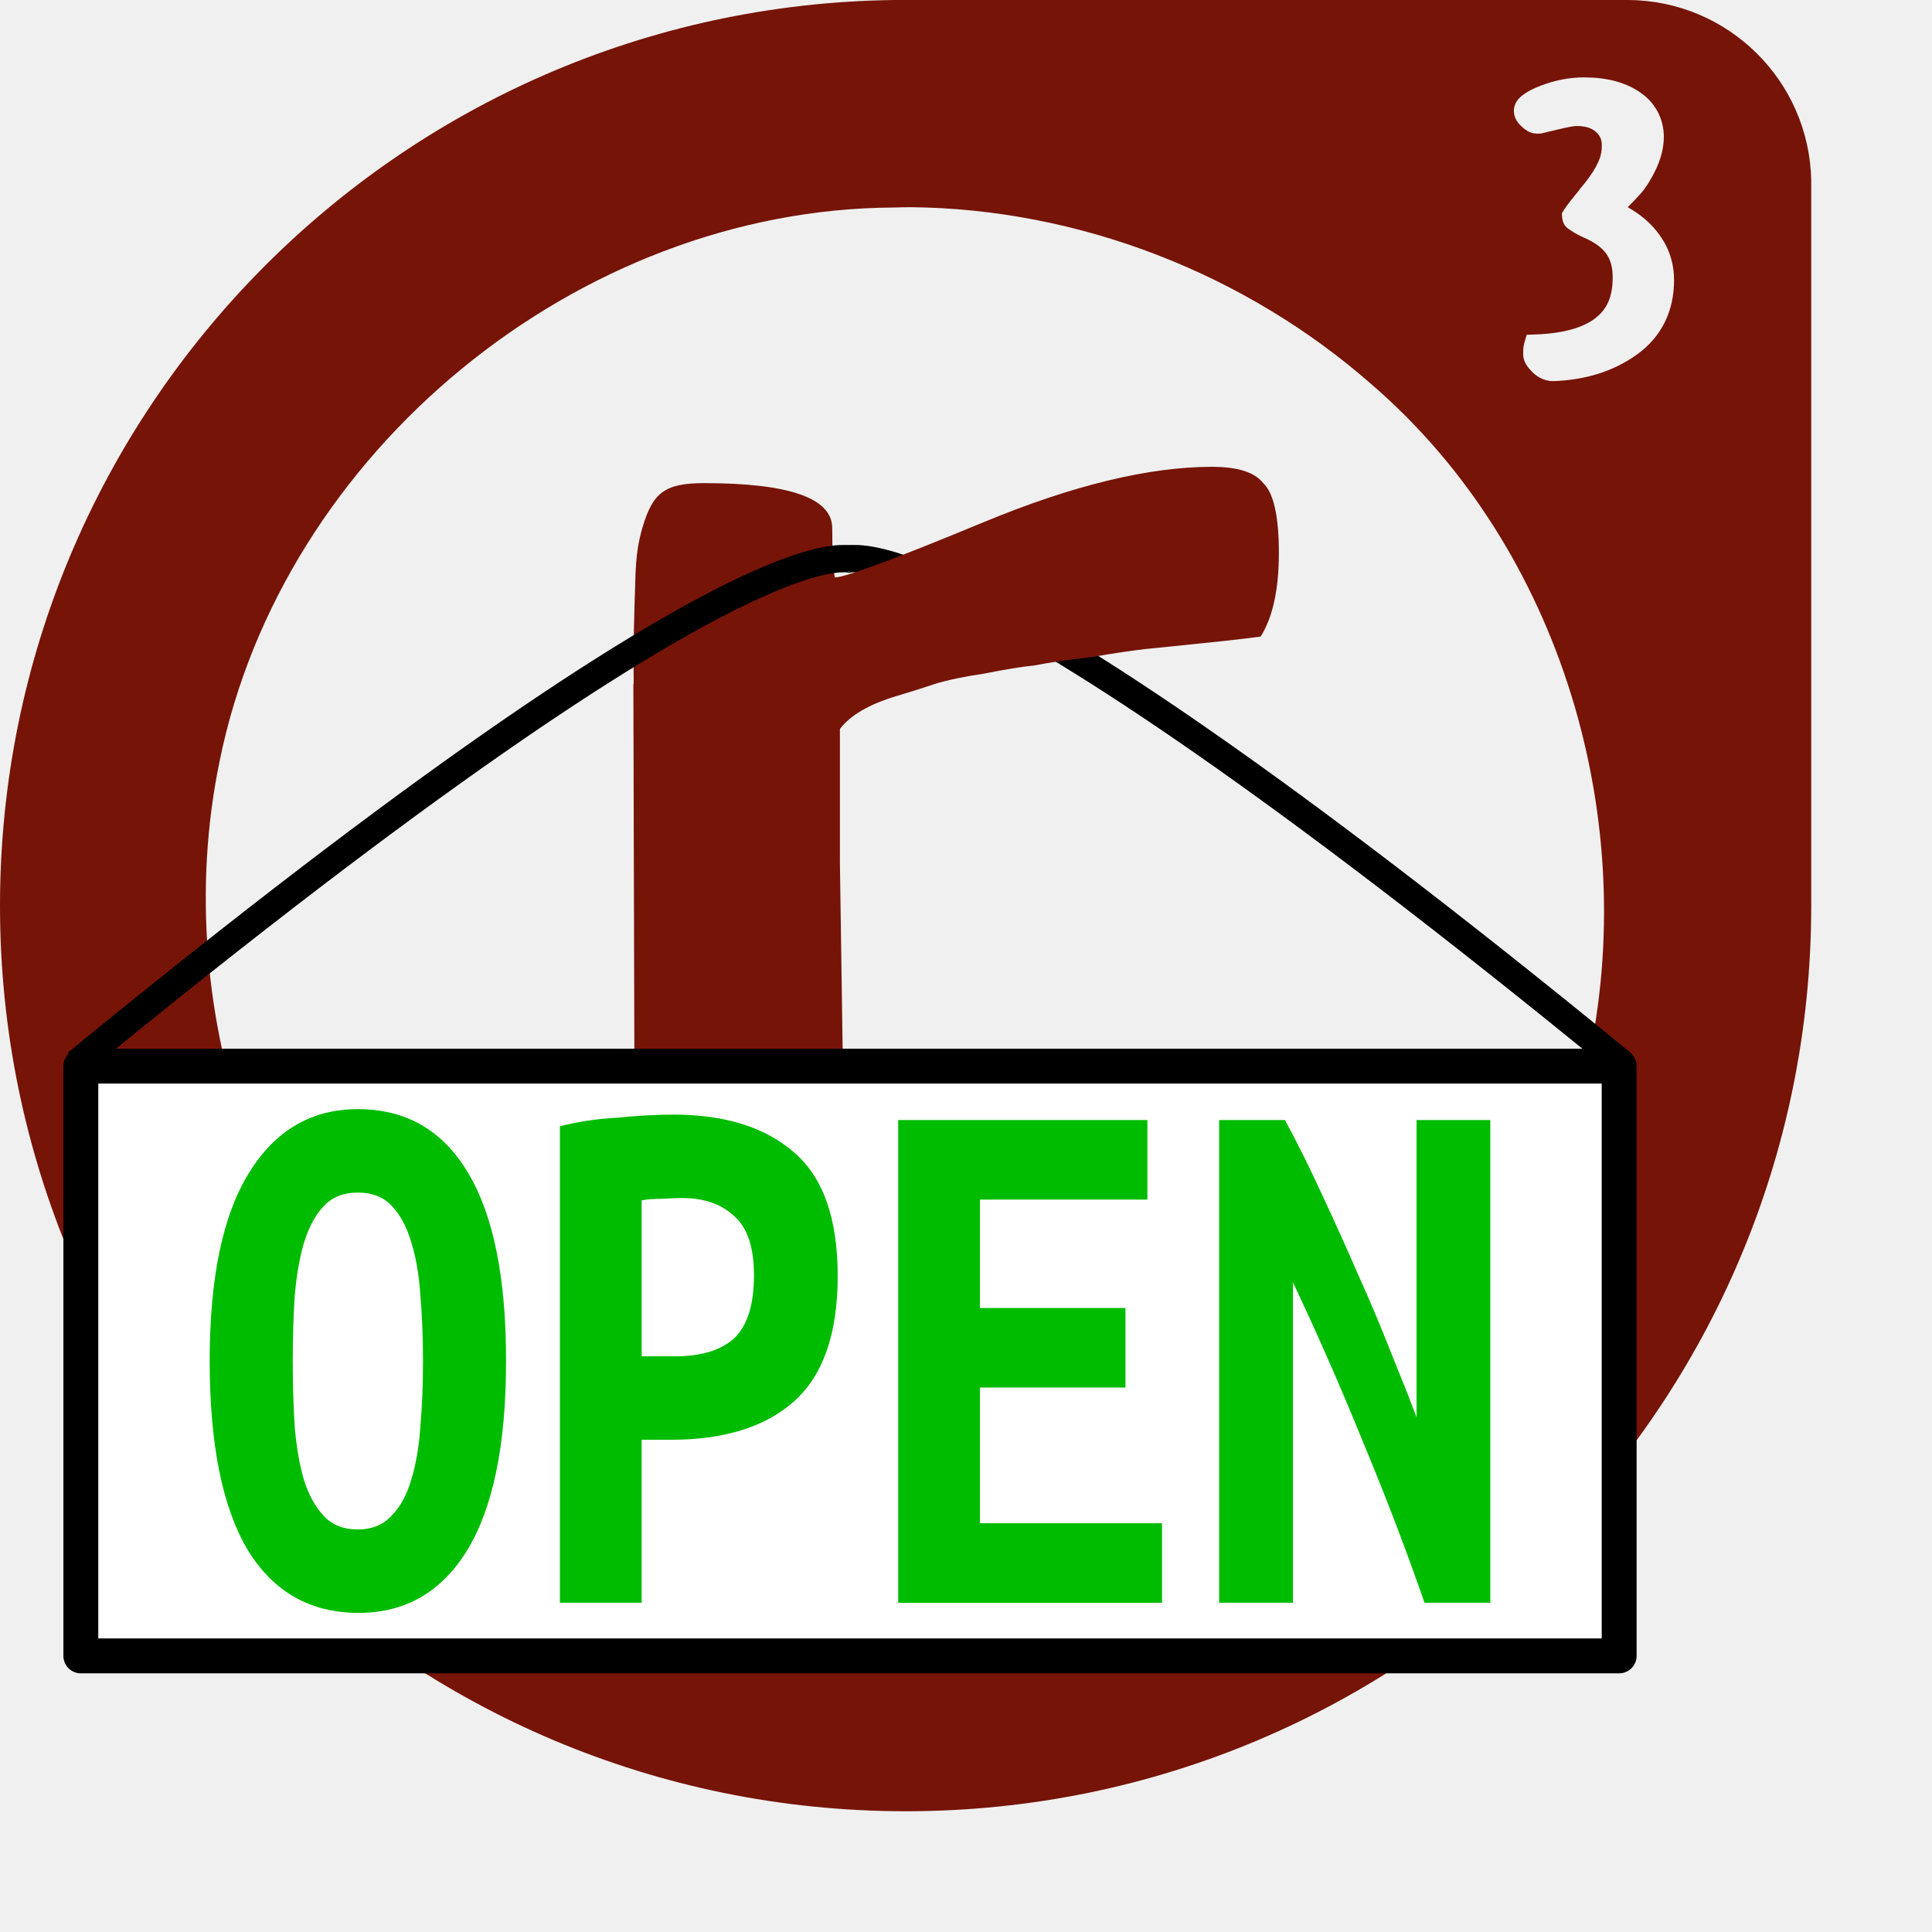
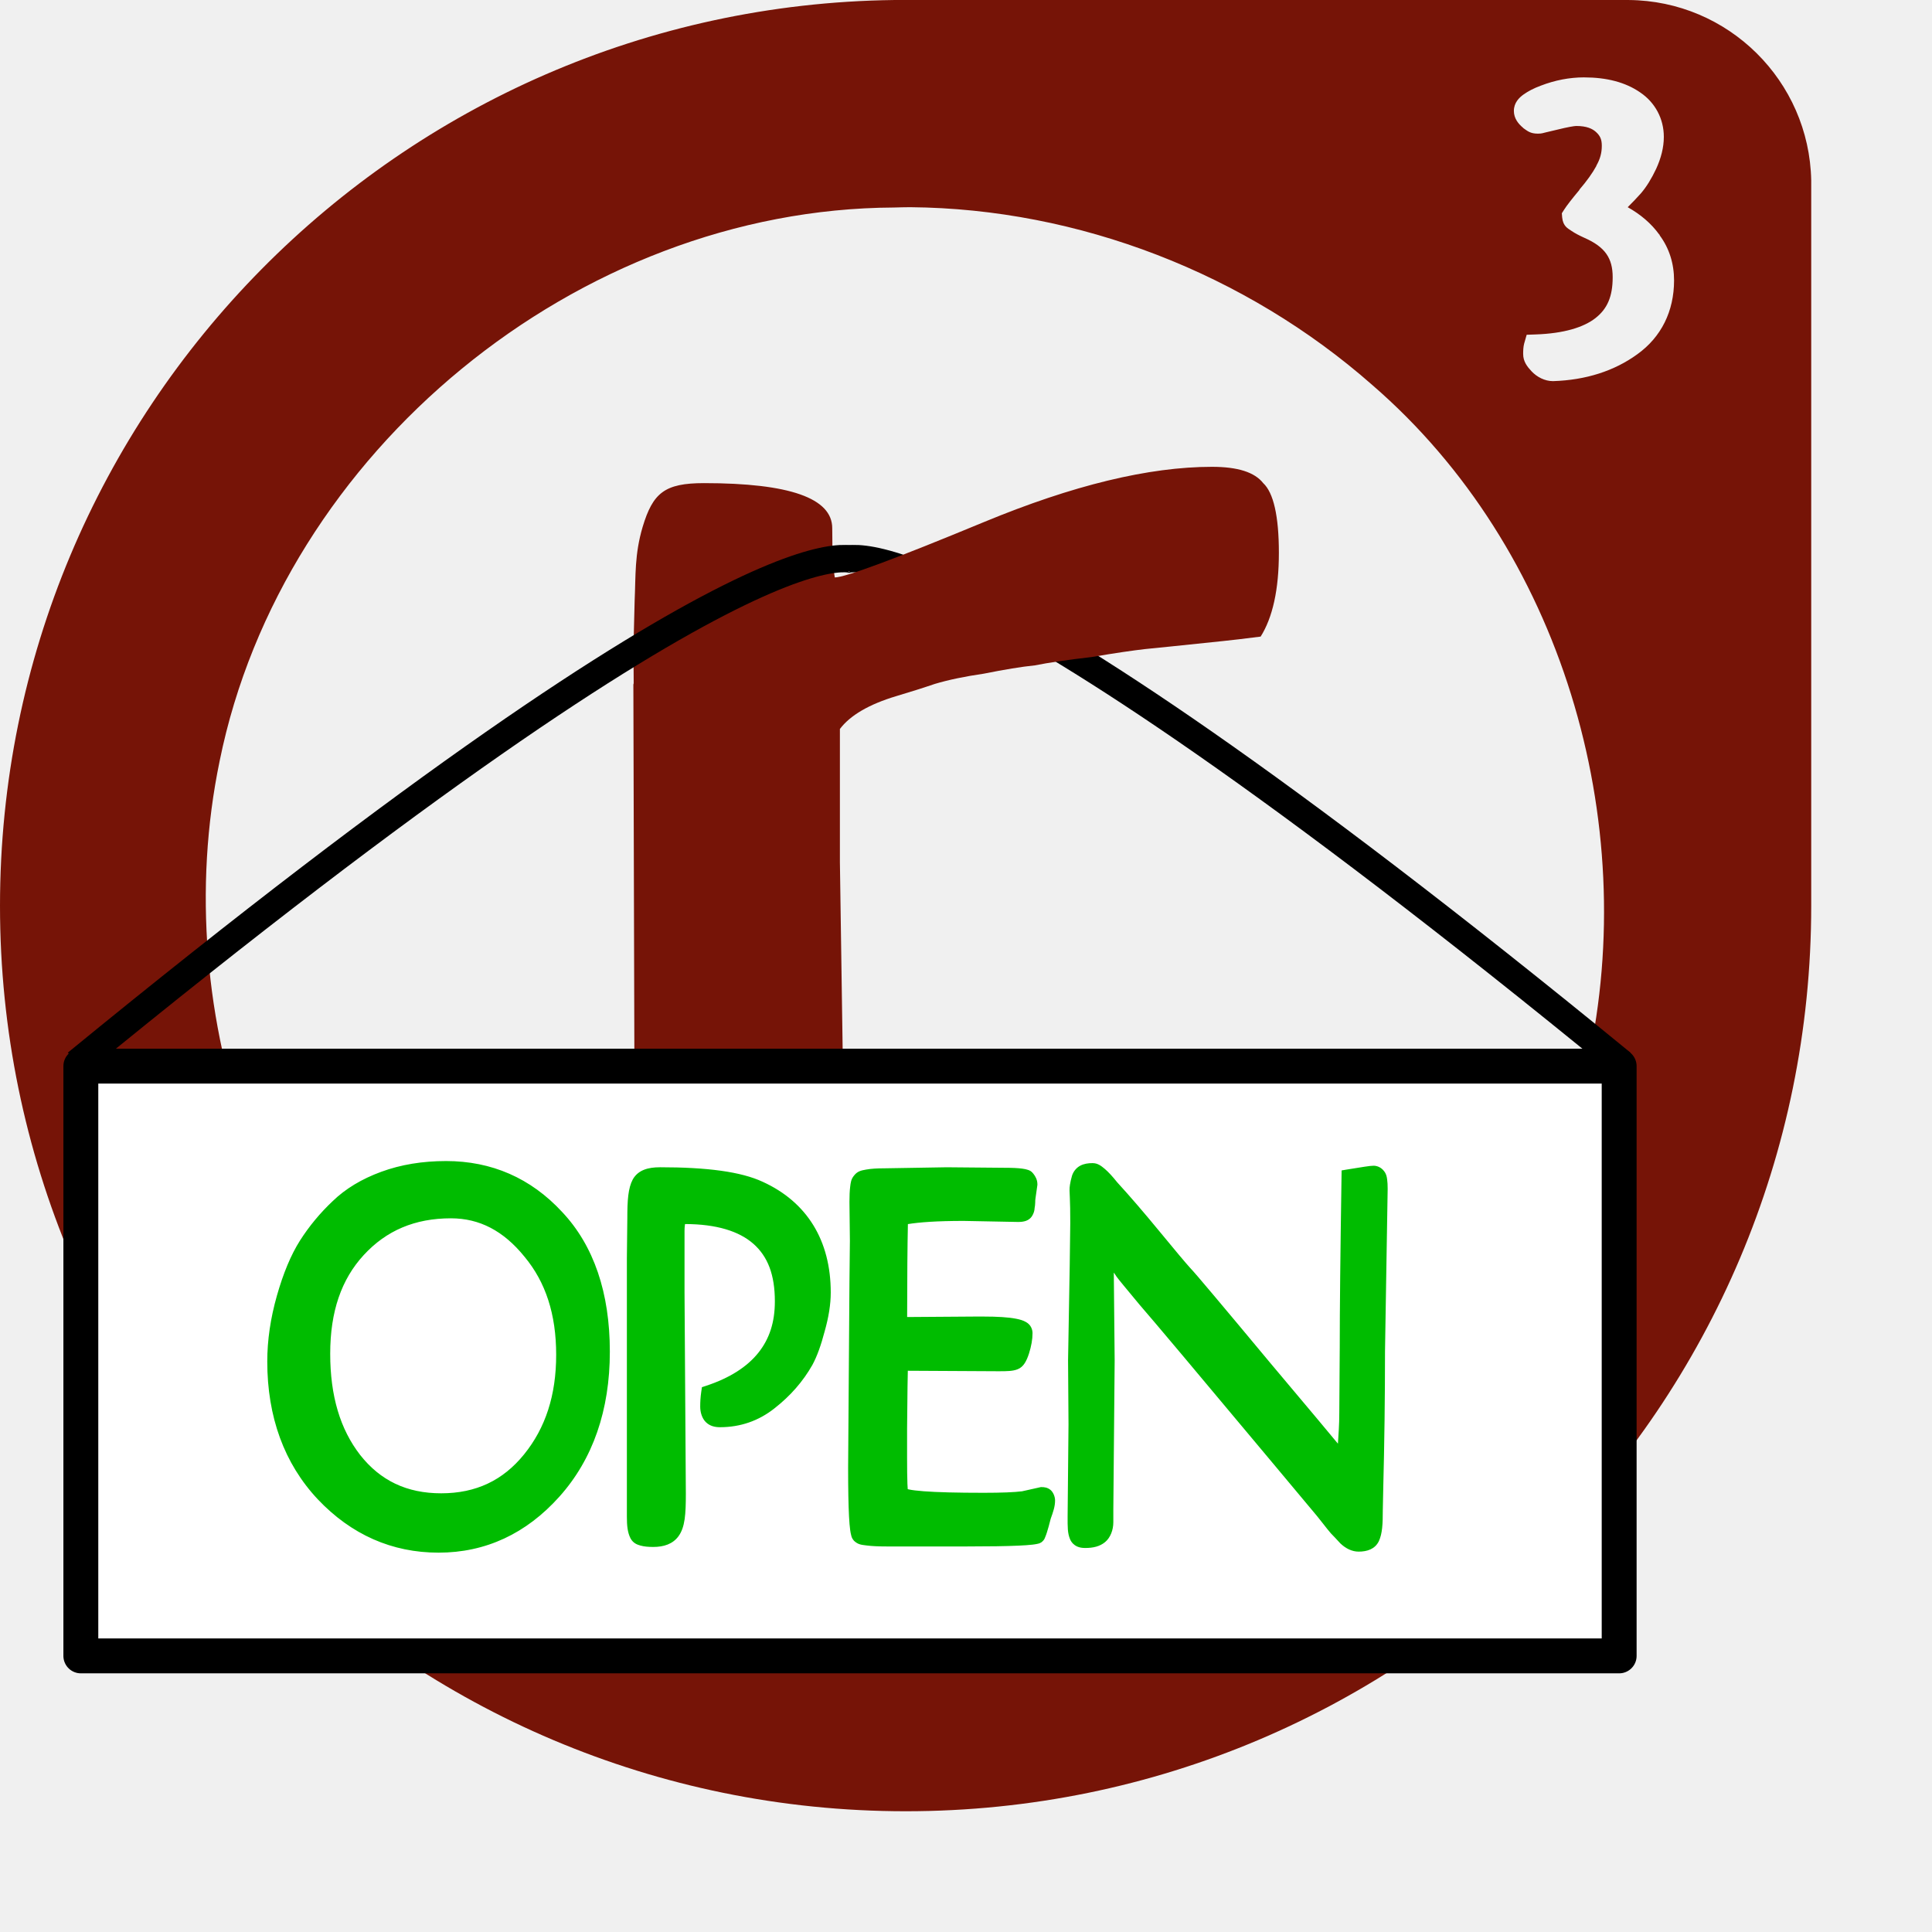
<svg xmlns="http://www.w3.org/2000/svg" xmlns:xlink="http://www.w3.org/1999/xlink" version="1.0" width="100mm" height="100mm" id="svg2">
  <defs id="defs4">
    </defs>
  <text xml:space="preserve" style="font-style:normal;font-weight:normal;font-size:52.43px;line-height:125%;font-family:Sans;letter-spacing:0px;word-spacing:0px;fill:#000000;fill-opacity:1;stroke:none" x="172.744" y="378.115" id="text3529" transform="scale(1.000002,0.9999981)">
    <tspan id="tspan3531" x="172.744" y="378.115" style="font-style:normal;font-variant:normal;font-weight:normal;font-stretch:normal;font-family:'Trebuchet MS';-inkscape-font-specification:'Trebuchet MS'" />
  </text>
  <text xml:space="preserve" style="font-style:normal;font-weight:normal;font-size:78.162px;line-height:125%;font-family:Sans;letter-spacing:0px;word-spacing:0px;fill:#000000;fill-opacity:1;stroke:none" x="203.084" y="375.376" id="text3537" transform="scale(1.000002,0.9999981)">
    <tspan id="tspan3539" x="203.084" y="375.376" />
  </text>
  <text id="text4902" y="378.115" x="172.744" style="font-style:normal;font-weight:normal;font-size:52.43px;line-height:125%;font-family:Sans;letter-spacing:0px;word-spacing:0px;fill:#000000;fill-opacity:1;stroke:none" xml:space="preserve" transform="scale(1.000002,0.9999981)">
    <tspan style="font-style:normal;font-variant:normal;font-weight:normal;font-stretch:normal;font-family:'Trebuchet MS';-inkscape-font-specification:'Trebuchet MS'" y="378.115" x="172.744" id="tspan4904" />
  </text>
  <text id="text4906" y="375.376" x="203.084" style="font-style:normal;font-weight:normal;font-size:78.162px;line-height:125%;font-family:Sans;letter-spacing:0px;word-spacing:0px;fill:#000000;fill-opacity:1;stroke:none" xml:space="preserve" transform="scale(1.000002,0.9999981)">
    <tspan y="375.376" x="203.084" id="tspan4908" />
  </text>
  <text xml:space="preserve" style="font-style:normal;font-weight:normal;font-size:52.43px;line-height:125%;font-family:Sans;letter-spacing:0px;word-spacing:0px;fill:#000000;fill-opacity:1;stroke:none" x="172.744" y="378.115" id="text4912" transform="scale(1.000002,0.9999981)">
    <tspan id="tspan4914" x="172.744" y="378.115" style="font-style:normal;font-variant:normal;font-weight:normal;font-stretch:normal;font-family:'Trebuchet MS';-inkscape-font-specification:'Trebuchet MS'" />
  </text>
  <text xml:space="preserve" style="font-style:normal;font-weight:normal;font-size:78.162px;line-height:125%;font-family:Sans;letter-spacing:0px;word-spacing:0px;fill:#000000;fill-opacity:1;stroke:none" x="203.084" y="375.376" id="text4916" transform="scale(1.000002,0.9999981)">
    <tspan id="tspan4918" x="203.084" y="375.376" />
  </text>
  <g id="g3408">
-     <path id="path4975" d="M 174.88,0.003 C 78.135,1.23 -1.7838599e-8,80.167 -1.7838599e-8,177.198 -1.7838599e-8,274.994 79.395,354.331 177.194,354.331 c 97.798,0 177.131,-79.337 177.131,-177.133 0,-0.764 0.014,-1.552 0,-2.314 l 0,-139.605 C 353.936,15.833 338.118,0.149 318.611,0.003 l -141.418,0 -0.813,0 c -0.492,0 -1.009,-0.006 -1.501,0 z M 309.917,15.14 c 4.324,5.5e-5 8.046,0.927 10.946,2.939 2.934,1.976 4.628,5.16 4.628,8.694 -2e-5,2.091 -0.554,4.193 -1.501,6.255 -0.894,1.894 -1.885,3.524 -3.001,4.816 -0.817,0.903 -1.677,1.824 -2.565,2.689 2.491,1.399 4.597,3.162 6.192,5.379 l 0.063,0 c 0.008,0.014 -0.008,0.112 0,0.125 1.885,2.536 2.814,5.562 2.815,8.819 -3e-5,6.015 -2.496,11.078 -7.193,14.449 -4.519,3.282 -10.083,5.047 -16.449,5.254 0,0 -0.053,-0.002 -0.063,0 -1.572,0 -3.121,-0.794 -4.19,-1.939 -0.846,-0.91 -1.627,-1.9 -1.627,-3.378 0,-0.681 0.028,-1.362 0.188,-2.002 l 0.5,-1.751 1.751,-0.063 c 5.497,-0.185 9.381,-1.381 11.696,-3.19 2.314,-1.809 3.378,-4.205 3.378,-8.006 -1e-5,-3.715 -1.474,-5.912 -5.504,-7.693 -1.046,-0.471 -1.862,-0.896 -2.565,-1.376 -0.703,-0.48 -1.639,-0.885 -1.814,-2.628 l -0.063,-0.813 0.438,-0.689 c 0.588,-0.914 1.519,-2.098 3.003,-3.878 l 0,-0.062 c 1.423,-1.653 2.54,-3.208 3.315,-4.629 l 0,-0.063 c 0.732,-1.272 1.062,-2.484 1.062,-3.877 -3e-5,-1.242 -0.309,-1.937 -1.125,-2.69 -0.705,-0.651 -1.826,-1.188 -3.878,-1.188 -0.359,1.8e-5 -1.694,0.22 -3.565,0.687 -0.988,0.247 -1.775,0.432 -2.377,0.563 -0.602,0.131 -0.753,0.251 -1.564,0.251 -1.488,2.37e-4 -2.04,-0.527 -2.815,-1.064 l -0.063,-0.063 -0.063,-0.063 c -0.885,-0.738 -1.751,-1.809 -1.751,-3.252 0,-1.609 1.028,-2.61 1.939,-3.252 0.911,-0.643 1.964,-1.186 3.315,-1.689 2.786,-1.072 5.625,-1.625 8.506,-1.626 z M 178.069,40.533 c 32.99,0.279 65.64,12.997 90.379,34.776 37.032,32.005 52.624,85.163 42.156,132.661 -9.15,44.229 -43.323,81.102 -85.251,96.886 C 181.844,322.415 129.548,314.016 92.944,284.967 52.315,253.919 32.641,198.803 42.969,148.865 55.241,88.355 113.004,40.884 174.88,40.596 c 1.065,-0.017 2.125,-0.072 3.19,-0.063 z" style="fill:#761407;fill-opacity:1;stroke:none" />
-     <g id="g3395">
-       <use x="0" y="0" xlink:href="#path3792" id="use3794" transform="matrix(-1,0,0,1,332.2352,0)" width="637.795" height="637.801" />
-       <path style="fill:#761407;fill-opacity:1;stroke:none" d="m 237.113,91.322 c -12.385,1.69e-4 -27.253,3.613 -44.658,10.821 -17.405,7.208 -27.138,10.821 -29.147,10.821 -0.335,-1.869 -0.5,-5.094 -0.5,-9.632 -9e-5,-5.873 -8.345,-8.819 -25.081,-8.819 -7.699,1.76e-4 -10.001,1.895 -12.009,8.569 -1.599,5.399 -1.341,9.525 -1.564,14.448 -0.335,11.924 -0.188,10.673 -0.188,16.012 0,0.083 -1.3e-4,0.048 0,0.125 -0.018,0.066 -0.039,0.099 -0.062,0.25 l 0.25,92.382 c 0.008,25.146 0.942,38.529 4.941,40.655 2.008,1.068 1.589,2.189 12.634,2.189 11.38,0 18.4,-1.784 21.078,-5.254 1.339,-2.136 2.001,-4.244 2.001,-6.38 0.335,-2.136 0.5,-4.803 0.5,-8.006 -9e-5,-3.47 -9e-5,-5.75 0,-6.818 l 0,-6.005 -1.001,-68.051 0,-26.019 c 2.008,-2.669 5.715,-4.84 11.071,-6.442 2.678,-0.801 5.162,-1.576 7.506,-2.377 2.678,-0.801 5.888,-1.467 9.57,-2.001 4.017,-0.801 7.33,-1.359 10.007,-1.626 2.678,-0.534 6.385,-1.092 11.071,-1.626 4.686,-0.801 8.165,-1.297 10.508,-1.564 2.678,-0.267 6.55,-0.654 11.571,-1.188 5.355,-0.534 9,-0.984 11.008,-1.251 2.343,-3.737 3.565,-9.179 3.565,-16.387 -1.7e-4,-7.208 -1.057,-11.766 -3.065,-13.635 -1.674,-2.135 -4.987,-3.19 -10.007,-3.19 z" id="path4910" />
-       <g id="g3392">
-         <rect y="208.566" x="15.815" height="115.371" width="300.938" id="rect3011" style="fill:#ffffff;fill-opacity:1;fill-rule:evenodd;stroke:#000000;stroke-width:6.827;stroke-linecap:butt;stroke-linejoin:round;stroke-miterlimit:4;stroke-dasharray:none;stroke-opacity:1" />
+     <g id="g3392" />
+     <g id="g4205">
+       <path style="fill:#761407;fill-opacity:1;stroke:none" d="M 174.88,0.003 C 78.135,1.23 -1.7838599e-8,80.167 -1.7838599e-8,177.198 -1.7838599e-8,274.994 79.395,354.331 177.194,354.331 c 97.798,0 177.131,-79.337 177.131,-177.133 0,-0.764 0.014,-1.552 0,-2.314 l 0,-139.605 C 353.936,15.833 338.118,0.149 318.611,0.003 l -141.418,0 -0.813,0 c -0.492,0 -1.009,-0.006 -1.501,0 z M 309.917,15.14 c 4.324,5.5e-5 8.046,0.927 10.946,2.939 2.934,1.976 4.628,5.16 4.628,8.694 -2e-5,2.091 -0.554,4.193 -1.501,6.255 -0.894,1.894 -1.885,3.524 -3.001,4.816 -0.817,0.903 -1.677,1.824 -2.565,2.689 2.491,1.399 4.597,3.162 6.192,5.379 l 0.063,0 c 0.008,0.014 -0.008,0.112 0,0.125 1.885,2.536 2.814,5.562 2.815,8.819 -3e-5,6.015 -2.496,11.078 -7.193,14.449 -4.519,3.282 -10.083,5.047 -16.449,5.254 0,0 -0.053,-0.002 -0.063,0 -1.572,0 -3.121,-0.794 -4.19,-1.939 -0.846,-0.91 -1.627,-1.9 -1.627,-3.378 0,-0.681 0.028,-1.362 0.188,-2.002 l 0.5,-1.751 1.751,-0.063 c 5.497,-0.185 9.381,-1.381 11.696,-3.19 2.314,-1.809 3.378,-4.205 3.378,-8.006 -1e-5,-3.715 -1.474,-5.912 -5.504,-7.693 -1.046,-0.471 -1.862,-0.896 -2.565,-1.376 -0.703,-0.48 -1.639,-0.885 -1.814,-2.628 l -0.063,-0.813 0.438,-0.689 c 0.588,-0.914 1.519,-2.098 3.003,-3.878 l 0,-0.062 c 1.423,-1.653 2.54,-3.208 3.315,-4.629 l 0,-0.063 c 0.732,-1.272 1.062,-2.484 1.062,-3.877 -3e-5,-1.242 -0.309,-1.937 -1.125,-2.69 -0.705,-0.651 -1.826,-1.188 -3.878,-1.188 -0.359,1.8e-5 -1.694,0.22 -3.565,0.687 -0.988,0.247 -1.775,0.432 -2.377,0.563 -0.602,0.131 -0.753,0.251 -1.564,0.251 -1.488,2.37e-4 -2.04,-0.527 -2.815,-1.064 l -0.063,-0.063 -0.063,-0.063 c -0.885,-0.738 -1.751,-1.809 -1.751,-3.252 0,-1.609 1.028,-2.61 1.939,-3.252 0.911,-0.643 1.964,-1.186 3.315,-1.689 2.786,-1.072 5.625,-1.625 8.506,-1.626 z M 178.069,40.533 c 32.99,0.279 65.64,12.997 90.379,34.776 37.032,32.005 52.624,85.163 42.156,132.661 -9.15,44.229 -43.323,81.102 -85.251,96.886 C 181.844,322.415 129.548,314.016 92.944,284.967 52.315,253.919 32.641,198.803 42.969,148.865 55.241,88.355 113.004,40.884 174.88,40.596 c 1.065,-0.017 2.125,-0.072 3.19,-0.063 z" id="path4975" />
+       <g id="g4195">
+         <use height="637.801" width="637.795" transform="matrix(-1,0,0,1,332.2352,0)" id="use3794" xlink:href="#path3792" y="0" x="0" />
+         <path id="path4910" d="m 237.113,91.322 c -12.385,1.69e-4 -27.253,3.613 -44.658,10.821 -17.405,7.208 -27.138,10.821 -29.147,10.821 -0.335,-1.869 -0.5,-5.094 -0.5,-9.632 -9e-5,-5.873 -8.345,-8.819 -25.081,-8.819 -7.699,1.76e-4 -10.001,1.895 -12.009,8.569 -1.599,5.399 -1.341,9.525 -1.564,14.448 -0.335,11.924 -0.188,10.673 -0.188,16.012 0,0.083 -1.3e-4,0.048 0,0.125 -0.018,0.066 -0.039,0.099 -0.062,0.25 l 0.25,92.382 c 0.008,25.146 0.942,38.529 4.941,40.655 2.008,1.068 1.589,2.189 12.634,2.189 11.38,0 18.4,-1.784 21.078,-5.254 1.339,-2.136 2.001,-4.244 2.001,-6.38 0.335,-2.136 0.5,-4.803 0.5,-8.006 -9e-5,-3.47 -9e-5,-5.75 0,-6.818 l 0,-6.005 -1.001,-68.051 0,-26.019 c 2.008,-2.669 5.715,-4.84 11.071,-6.442 2.678,-0.801 5.162,-1.576 7.506,-2.377 2.678,-0.801 5.888,-1.467 9.57,-2.001 4.017,-0.801 7.33,-1.359 10.007,-1.626 2.678,-0.534 6.385,-1.092 11.071,-1.626 4.686,-0.801 8.165,-1.297 10.508,-1.564 2.678,-0.267 6.55,-0.654 11.571,-1.188 5.355,-0.534 9,-0.984 11.008,-1.251 2.343,-3.737 3.565,-9.179 3.565,-16.387 -1.7e-4,-7.208 -1.057,-11.766 -3.065,-13.635 -1.674,-2.135 -4.987,-3.19 -10.007,-3.19 z" style="fill:#761407;fill-opacity:1;stroke:none" />
+         <g id="g4189">
+           <rect y="208.566" x="15.815" height="115.371" width="300.938" id="rect3011" style="fill:#ffffff;fill-opacity:1;fill-rule:evenodd;stroke:#000000;stroke-width:6.827;stroke-linecap:butt;stroke-linejoin:round;stroke-miterlimit:4;stroke-dasharray:none;stroke-opacity:1" />
+           <g transform="scale(0.923159,1.083237)" style="font-style:normal;font-variant:normal;font-weight:bold;font-stretch:normal;font-size:140.831px;line-height:125%;font-family:'Ubuntu Mono';-inkscape-font-specification:'Ubuntu Mono Bold';text-align:start;letter-spacing:0px;word-spacing:0px;writing-mode:lr-tb;text-anchor:start;fill:#00bc00;fill-opacity:1;stroke:none" id="text3781">
+             <g id="g3386">
+               <path id="text3781-1" d="m 94.525,209.68 c -4.994,0 -9.576,0.64 -13.732,1.939 -4.131,1.291 -7.582,3.052 -10.32,5.32 -2.645,2.13 -4.948,4.494 -6.895,7.09 l -0.002,0.002 -0.002,0.004 c -1.935,2.602 -3.55,5.923 -4.896,9.961 -1.354,4.063 -2.041,8.03 -2.041,11.887 0,10.019 3.602,18.433 10.687,24.869 l 0.002,0.002 0.002,0.002 c 7.117,6.406 15.741,9.646 25.607,9.646 9.943,0 18.583,-3.413 25.637,-10.143 7.082,-6.758 10.66,-15.595 10.66,-26.156 0,-10.603 -3.378,-19.148 -10.127,-25.242 -6.629,-6.105 -14.916,-9.182 -24.58,-9.182 z m 137.025,0.373 c -0.97,0 -1.825,0.111 -2.603,0.451 -0.778,0.34 -1.482,1.005 -1.779,1.838 l -0.006,0.016 -0.004,0.014 c -0.199,0.597 -0.339,1.115 -0.422,1.6 -0.136,0.695 -0.09,1.299 -0.025,2.33 0.058,0.934 0.09,2.48 0.09,4.588 0,1.985 -0.155,10.298 -0.467,24.775 l 0,0.021 0.094,11.537 -0.188,16.643 0,0.008 c 0,1.878 -0.039,2.987 0.529,4.123 0.301,0.601 0.862,1.046 1.426,1.271 0.564,0.225 1.144,0.291 1.766,0.291 1.672,0 3.094,-0.268 4.221,-1.066 1.127,-0.798 1.746,-2.182 1.746,-3.59 l 0,-2.332 0.281,-26.875 -0.182,-15.865 c 0.148,0.167 0.297,0.332 0.504,0.621 l 0.031,0.045 0.035,0.043 c 0.262,0.314 0.697,0.767 1.498,1.6 0.801,0.832 1.918,1.981 3.355,3.449 l 0.01,0.01 0.012,0.012 c 2.894,2.832 12.275,12.338 28.062,28.438 l 9.555,9.74 0.004,0.004 c 0.206,0.206 0.644,0.674 1.262,1.354 0.635,0.698 1.179,1.275 1.641,1.736 l 0.039,0.041 0.043,0.035 c 0.406,0.348 1.057,0.935 1.924,1.74 l 0.039,0.037 0.043,0.033 c 1.136,0.909 2.455,1.447 3.822,1.447 1.796,0 3.448,-0.447 4.27,-1.855 l 0.012,-0.021 0.012,-0.021 c 0.736,-1.367 0.832,-3.078 0.832,-5.66 l 0.094,-3.803 -0.002,0.01 c 0.25,-8.243 0.375,-16.519 0.375,-24.824 l 0,-0.029 0.562,-29.285 0,-0.014 c 0,-0.673 -0.029,-1.235 -0.113,-1.74 -0.081,-0.486 -0.166,-0.957 -0.666,-1.488 -0.555,-0.633 -1.419,-0.961 -2.193,-0.961 -0.465,0 -0.981,0.063 -1.887,0.174 -0.906,0.111 -2.122,0.277 -3.656,0.496 l -1.242,0.178 -0.023,1.254 c -0.25,13.734 -0.375,23.974 -0.375,30.732 l -0.094,11.789 0,0.006 c 0,2.183 -0.167,3.799 -0.289,5.568 -1.945,-2.01 -5.57,-5.705 -14.406,-14.648 l -0.006,-0.006 c -5.115,-5.24 -9.079,-9.281 -11.891,-12.123 -2.812,-2.844 -4.377,-4.411 -5.037,-4.988 l 0.037,0.033 c -0.934,-0.876 -3.135,-3.104 -6.5,-6.594 -3.357,-3.481 -6.34,-6.429 -8.973,-8.877 -0.975,-1.04 -1.836,-1.845 -2.643,-2.432 -0.807,-0.587 -1.554,-1.031 -2.553,-1.031 z m -91.709,0.75 c -2.522,0 -4.585,0.502 -5.709,2.137 l -0.018,0.025 -0.018,0.027 c -0.997,1.595 -1.16,3.776 -1.16,7.055 l -0.094,7.197 0,0.01 0,46.619 c 0,1.621 0.129,2.871 0.771,3.941 l 0.018,0.029 0.019,0.029 c 0.523,0.784 1.285,1.065 2.059,1.248 0.773,0.183 1.659,0.252 2.727,0.252 2.227,0 4.123,-0.526 5.326,-1.914 1.416,-1.634 1.576,-4.036 1.576,-7.705 l 0,-0.006 -0.279,-36.32 0,-11.135 c 0,-0.8 0.11,-1.183 0.109,-1.236 6.633,0.012 11.434,1.282 14.475,3.563 3.055,2.291 4.559,5.583 4.559,10.404 0,3.775 -1.149,6.775 -3.508,9.289 -2.359,2.514 -6.012,4.537 -11.051,5.955 l -0.9,0.254 -0.154,0.924 c -0.139,0.834 -0.207,1.695 -0.207,2.582 0,1.046 0.389,2.138 1.213,2.82 0.824,0.682 1.868,0.9 2.977,0.9 4.314,0 8.228,-1.149 11.594,-3.438 3.317,-2.213 5.992,-4.814 7.98,-7.797 l 0.01,-0.014 0.008,-0.014 c 0.98,-1.54 1.82,-3.548 2.592,-6.051 0.845,-2.539 1.289,-4.868 1.289,-7.004 0,-9.416 -5.035,-16.349 -14.41,-19.998 l -0.006,-0.002 c -4.61,-1.829 -11.785,-2.629 -21.787,-2.629 z m 60.826,0 -13.195,0.188 c -1.604,0 -2.892,0.067 -3.924,0.227 -1.016,0.158 -1.824,0.269 -2.57,1.084 -0.644,0.665 -0.705,1.273 -0.814,2.004 -0.112,0.745 -0.156,1.642 -0.156,2.746 l 0,0.01 0.094,7.012 -0.094,7.566 -0.281,33.428 0,0.008 c 0,3.792 0.061,6.704 0.189,8.773 0.064,1.035 0.144,1.853 0.252,2.506 0.054,0.326 0.113,0.611 0.201,0.889 0.088,0.278 0.148,0.558 0.539,0.949 l 0.065,0.065 0.072,0.057 c 0.845,0.657 1.562,0.674 2.637,0.793 1.075,0.119 2.449,0.174 4.166,0.174 l 17.131,0 c 4.659,0 8.243,-0.048 10.773,-0.143 1.265,-0.047 2.265,-0.106 3.027,-0.182 0.381,-0.038 0.701,-0.078 0.986,-0.131 0.286,-0.053 0.504,-0.073 0.896,-0.287 l 0.094,-0.051 0.084,-0.064 c 0.479,-0.359 0.524,-0.583 0.65,-0.83 0.126,-0.247 0.238,-0.514 0.359,-0.834 0.242,-0.64 0.514,-1.482 0.832,-2.562 l -0.061,0.164 c 0.592,-1.381 0.963,-2.336 0.963,-3.389 0,-0.681 -0.396,-1.52 -1.008,-1.928 -0.611,-0.408 -1.239,-0.482 -1.871,-0.482 l -0.139,0 -3.98,0.758 c -1.565,0.173 -4.311,0.271 -8.145,0.271 -5.6,0 -9.843,-0.094 -12.684,-0.277 -1.421,-0.092 -2.497,-0.208 -3.166,-0.33 -0.121,-0.022 -0.14,-0.035 -0.232,-0.057 -0.024,-0.267 -0.048,-0.568 -0.066,-1.012 -0.045,-1.086 -0.07,-2.665 -0.07,-4.713 l 0,-5.232 0.094,-7.584 0,-0.008 c 0,-0.685 0.035,-1.8 0.062,-2.826 l 19.242,0.088 0.004,0 c 1.861,0 3.011,-0.02 4.023,-0.357 1.292,-0.431 1.9,-1.534 2.404,-2.83 l 0.006,-0.012 0.004,-0.014 c 0.48,-1.304 0.746,-2.526 0.746,-3.691 0,-0.493 -0.22,-0.991 -0.494,-1.311 -0.274,-0.32 -0.578,-0.512 -0.883,-0.664 -0.609,-0.304 -1.274,-0.466 -2.102,-0.604 -1.655,-0.276 -3.946,-0.395 -6.982,-0.395 l -1.596,0 -14.516,0.086 c 0.008,-7.278 0.061,-12.903 0.16,-16.783 2.43,-0.334 6.084,-0.574 11.826,-0.574 l 11.51,0.188 0.012,0 c 0.617,0 1.155,-0.043 1.688,-0.203 0.513,-0.154 1.098,-0.495 1.447,-1.131 0.204,-0.337 0.352,-0.742 0.371,-1.18 0.059,-0.306 0.121,-0.603 0.121,-0.926 0,-0.367 0.028,-0.652 0.065,-0.834 l 0.004,-0.023 0.398,-2.391 0,-0.123 c 0,-0.778 -0.404,-1.433 -0.869,-1.916 -0.414,-0.461 -0.79,-0.58 -1.141,-0.682 -0.37,-0.107 -0.757,-0.17 -1.213,-0.223 -0.909,-0.105 -2.084,-0.15 -3.576,-0.15 l -0.01,0 -12.361,-0.094 z M 95.556,220.022 c 6.051,0 11.145,2.252 15.594,6.938 l 0.006,0.006 0.008,0.008 c 4.475,4.593 6.695,10.386 6.695,17.693 0,7.304 -2.252,13.201 -6.803,17.988 -4.47,4.705 -10.204,7.029 -17.561,7.029 -7.291,0 -12.887,-2.29 -17.164,-6.914 l -0.002,-0.002 c -4.227,-4.639 -6.354,-10.643 -6.354,-18.289 0,-7.612 2.359,-13.429 7.109,-17.828 4.773,-4.42 10.835,-6.629 18.471,-6.629 z" style="color:#000000;font-style:normal;font-variant:normal;font-weight:bold;font-stretch:normal;font-size:128.34px;line-height:125%;font-family:'Ubuntu Mono';-inkscape-font-specification:'Ubuntu Mono Bold';text-indent:0;text-align:start;text-decoration:none;text-decoration-line:none;text-decoration-style:solid;text-decoration-color:#000000;letter-spacing:-6.782px;word-spacing:0px;text-transform:none;direction:ltr;block-progression:tb;writing-mode:lr-tb;baseline-shift:baseline;text-anchor:start;white-space:normal;clip-rule:nonzero;display:inline;overflow:visible;visibility:visible;opacity:1;isolation:auto;mix-blend-mode:normal;color-interpolation:sRGB;color-interpolation-filters:linearRGB;solid-color:#000000;solid-opacity:1;fill:#00bc00;fill-opacity:1;fill-rule:nonzero;stroke:none;stroke-width:2.948;stroke-linecap:butt;stroke-linejoin:miter;stroke-miterlimit:4;stroke-dasharray:none;stroke-dashoffset:0;stroke-opacity:1;color-rendering:auto;image-rendering:auto;shape-rendering:auto;text-rendering:auto;enable-background:accumulate" />
+             </g>
+           </g>
+         </g>
+         <path id="path3792" d="M 14.97,207.988 C 151.642,96.075 167.757,109.811 167.757,109.811" style="fill:none;stroke:#000000;stroke-width:5.349;stroke-linecap:butt;stroke-linejoin:miter;stroke-miterlimit:4;stroke-dasharray:none;stroke-opacity:1" />
      </g>
-       <g transform="scale(0.923159,1.083237)" style="font-style:normal;font-variant:normal;font-weight:bold;font-stretch:normal;font-size:140.831px;line-height:125%;font-family:'Ubuntu Mono';-inkscape-font-specification:'Ubuntu Mono Bold';text-align:start;letter-spacing:0px;word-spacing:0px;writing-mode:lr-tb;text-anchor:start;fill:#00bc00;fill-opacity:1;stroke:none" id="text3781">
-         <g id="g3386">
-           <path id="path3378" style="" d="m 62.038,245.792 q 0,6.337 0.422,11.971 0.563,5.492 1.972,9.577 1.549,4.084 4.225,6.478 2.676,2.394 7.182,2.394 4.366,0 7.042,-2.394 2.817,-2.394 4.225,-6.478 1.549,-4.225 1.972,-9.717 0.563,-5.492 0.563,-11.83 0,-6.337 -0.563,-11.83 -0.422,-5.633 -1.972,-9.717 -1.408,-4.084 -4.084,-6.478 -2.676,-2.394 -7.182,-2.394 -4.507,0 -7.182,2.394 -2.676,2.394 -4.225,6.619 -1.408,4.084 -1.972,9.577 -0.422,5.492 -0.422,11.83 z m -17.604,0 q 0,-22.533 8.309,-33.94 8.309,-11.548 23.096,-11.548 15.351,0 23.378,11.548 8.027,11.407 8.027,33.94 0,22.533 -8.168,34.081 -8.168,11.407 -23.096,11.407 -15.351,0 -23.519,-11.407 -8.027,-11.548 -8.027,-34.081 z" />
-           <path id="path3380" style="" d="m 142.593,201.29 q 16.618,0 25.772,6.901 9.154,6.76 9.154,22.251 0,15.632 -9.295,22.674 -9.154,6.901 -26.054,6.901 l -6.197,0 0,29.434 -17.322,0 0,-86.048 q 2.535,-0.563 5.633,-0.986 3.239,-0.422 6.478,-0.563 3.239,-0.282 6.337,-0.422 3.098,-0.141 5.492,-0.141 z m 1.972,15.069 q -1.549,0 -4.366,0.141 -2.676,0 -4.225,0.282 l 0,28.166 7.042,0 q 8.309,0 12.534,-3.239 4.225,-3.38 4.225,-11.407 0,-7.605 -4.225,-10.703 -4.084,-3.239 -10.985,-3.239 z" />
-           <path id="path3382" style="" d="m 190.335,289.45 0,-87.174 52.812,0 0,14.365 -35.489,0 0,19.576 30.842,0 0,14.365 -30.842,0 0,24.505 38.588,0 0,14.365 -55.91,0 z" />
-           <path id="path3384" style="" d="m 301.873,289.45 q -5.915,-14.506 -12.956,-28.87 -6.901,-14.506 -14.928,-29.011 l 0,57.882 -15.632,0 0,-87.174 13.942,0 q 3.943,6.197 7.887,13.52 3.943,7.182 7.605,14.365 3.802,7.182 6.901,13.942 3.239,6.76 5.492,11.83 l 0,-53.657 15.632,0 0,87.174 -13.942,0 z" />
-         </g>
-       </g>
-       <path style="fill:none;stroke:#000000;stroke-width:5.349;stroke-linecap:butt;stroke-linejoin:miter;stroke-miterlimit:4;stroke-dasharray:none;stroke-opacity:1" d="M 14.97,207.988 C 151.642,96.075 167.757,109.811 167.757,109.811" id="path3792" />
    </g>
  </g>
</svg>
